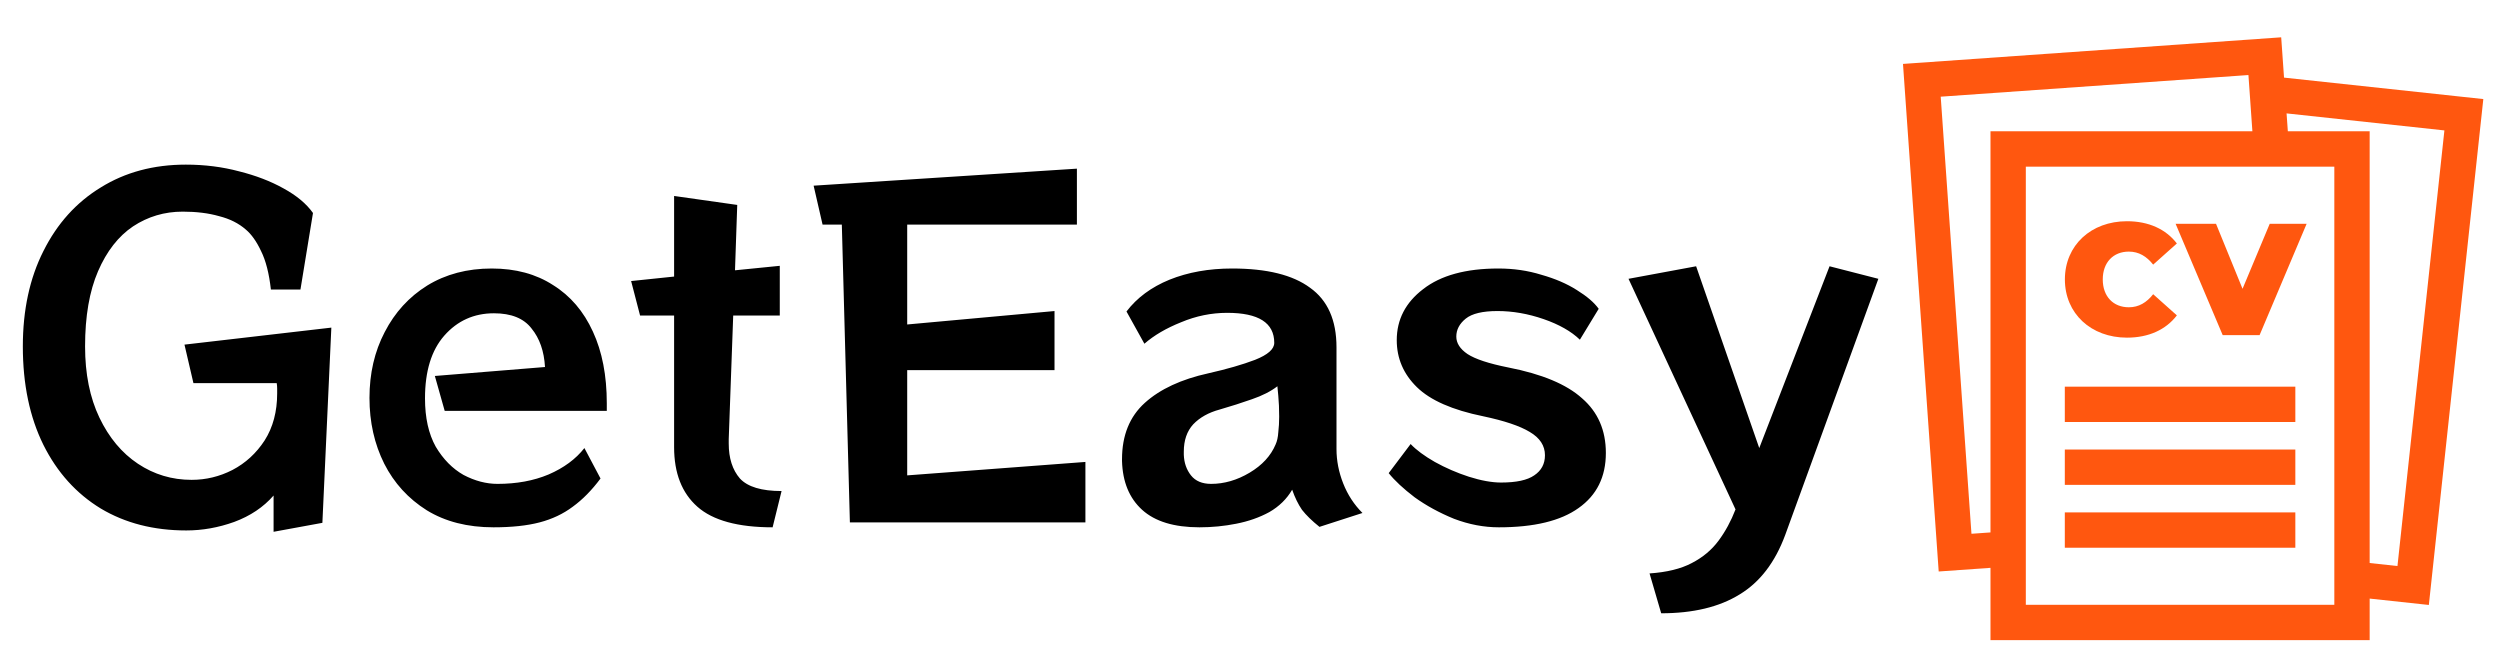
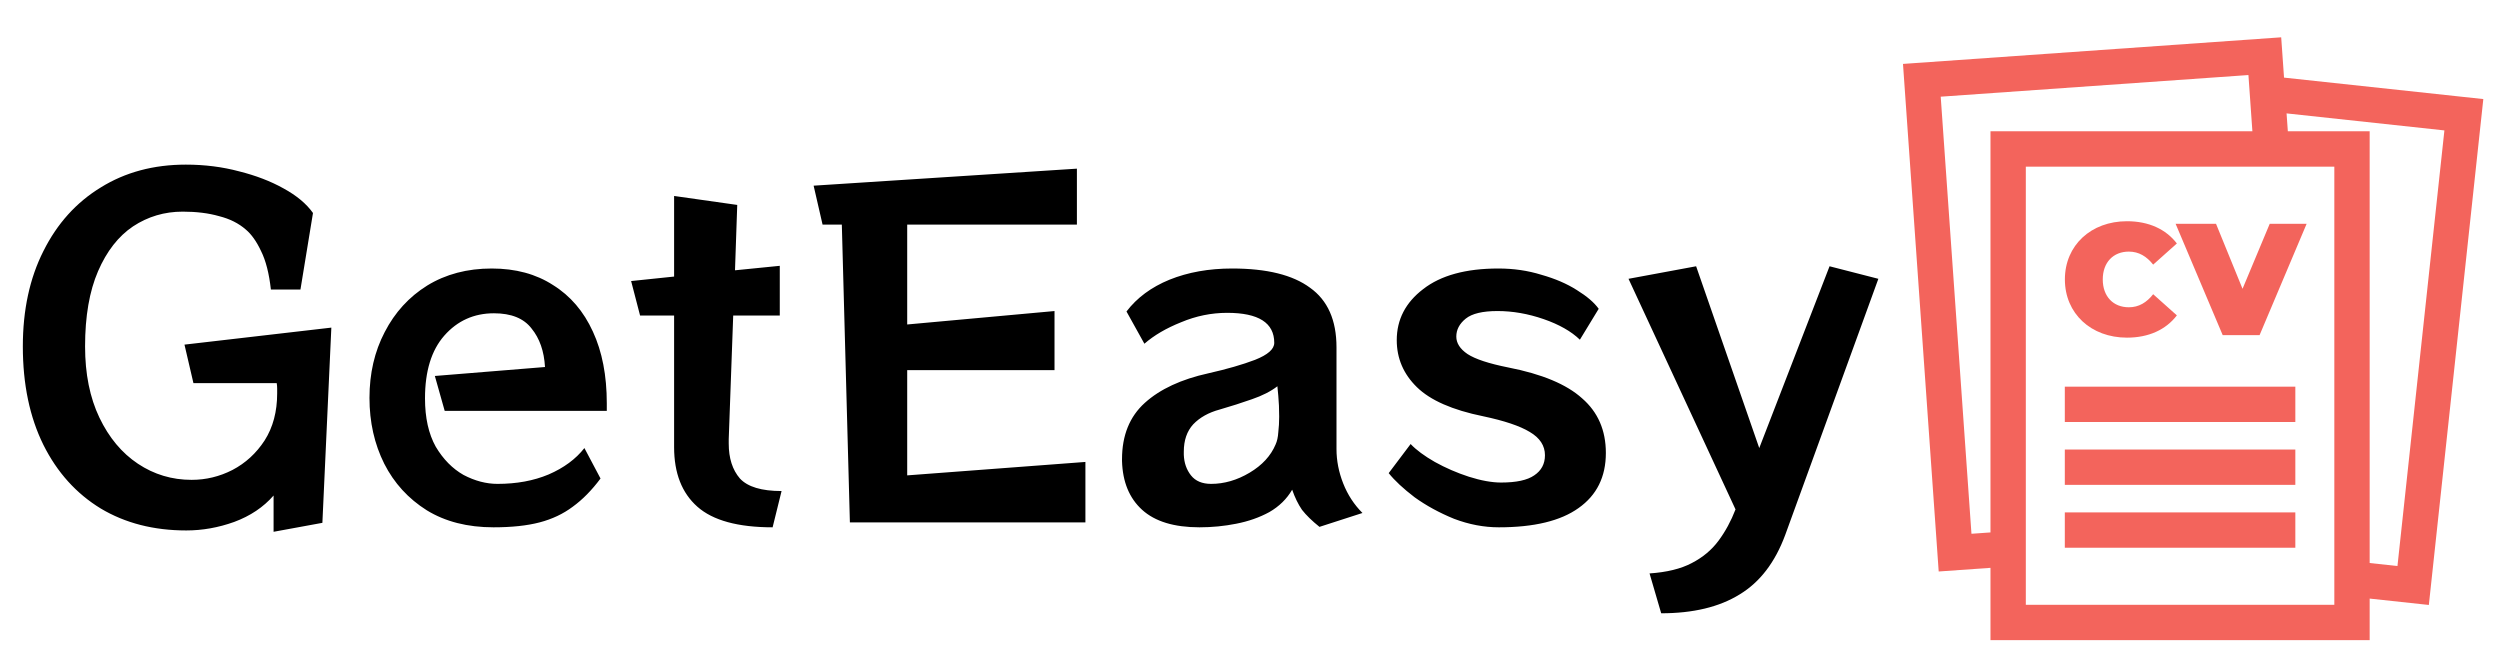
<svg xmlns="http://www.w3.org/2000/svg" width="67" height="18" viewBox="0 0 67 18" fill="none">
  <path d="M7.332 14.252V13.28C7.06 13.592 6.708 13.828 6.276 13.988C5.852 14.14 5.424 14.216 4.992 14.216C4.12 14.216 3.356 14.02 2.7 13.628C2.044 13.228 1.532 12.66 1.164 11.924C0.796 11.18 0.612 10.3 0.612 9.284C0.612 8.308 0.796 7.456 1.164 6.728C1.532 5.992 2.044 5.424 2.7 5.024C3.356 4.616 4.116 4.412 4.98 4.412C5.484 4.412 5.96 4.472 6.408 4.592C6.856 4.704 7.252 4.856 7.596 5.048C7.948 5.24 8.212 5.46 8.388 5.708L8.052 7.76H7.26C7.212 7.328 7.124 6.984 6.996 6.728C6.876 6.472 6.74 6.28 6.588 6.152C6.396 5.984 6.156 5.864 5.868 5.792C5.588 5.712 5.264 5.672 4.896 5.672C4.408 5.672 3.964 5.804 3.564 6.068C3.172 6.332 2.86 6.732 2.628 7.268C2.396 7.804 2.28 8.476 2.28 9.284C2.28 10.02 2.408 10.656 2.664 11.192C2.92 11.728 3.264 12.14 3.696 12.428C4.128 12.716 4.608 12.86 5.136 12.86C5.52 12.86 5.884 12.772 6.228 12.596C6.58 12.412 6.868 12.148 7.092 11.804C7.316 11.452 7.428 11.032 7.428 10.544C7.428 10.504 7.428 10.46 7.428 10.412C7.428 10.364 7.424 10.316 7.416 10.268H5.184L4.944 9.236L8.88 8.78L8.64 14.012L7.332 14.252ZM16.094 12.824C15.862 13.136 15.614 13.388 15.35 13.58C15.094 13.772 14.798 13.912 14.462 14C14.126 14.088 13.714 14.132 13.226 14.132C12.53 14.132 11.934 13.98 11.438 13.676C10.942 13.364 10.562 12.948 10.298 12.428C10.034 11.9 9.902 11.312 9.902 10.664C9.902 10.008 10.038 9.42 10.31 8.9C10.582 8.372 10.962 7.956 11.45 7.652C11.946 7.348 12.522 7.196 13.178 7.196C13.818 7.196 14.366 7.344 14.822 7.64C15.286 7.928 15.642 8.344 15.89 8.888C16.138 9.424 16.262 10.064 16.262 10.808V11.012H11.918L11.654 10.076L14.606 9.836C14.582 9.412 14.462 9.068 14.246 8.804C14.038 8.532 13.702 8.396 13.238 8.396C12.702 8.396 12.258 8.596 11.906 8.996C11.562 9.388 11.39 9.948 11.39 10.676C11.39 11.196 11.486 11.628 11.678 11.972C11.878 12.308 12.126 12.56 12.422 12.728C12.726 12.888 13.03 12.968 13.334 12.968C13.846 12.968 14.302 12.884 14.702 12.716C15.11 12.54 15.43 12.304 15.662 12.008L16.094 12.824ZM20.706 14.132C19.778 14.132 19.106 13.948 18.69 13.58C18.274 13.212 18.066 12.68 18.066 11.984V8.456H17.154L16.914 7.532L18.066 7.412V5.252L19.758 5.492L19.698 7.244L20.898 7.124V8.456H19.65L19.53 11.768V11.888C19.53 12.28 19.63 12.592 19.83 12.824C20.038 13.048 20.41 13.16 20.946 13.16L20.706 14.132ZM22.777 14L22.561 6.02H22.045L21.805 4.976L28.861 4.52V6.02H24.313V8.696L28.261 8.336V9.92H24.313V12.74L29.089 12.38V14H22.777ZM35.362 14.12C35.162 13.96 35.006 13.808 34.894 13.664C34.79 13.512 34.702 13.332 34.63 13.124C34.486 13.372 34.282 13.572 34.018 13.724C33.754 13.868 33.458 13.972 33.13 14.036C32.81 14.1 32.482 14.132 32.146 14.132C31.466 14.132 30.954 13.976 30.61 13.664C30.266 13.352 30.086 12.916 30.07 12.356V12.308C30.07 11.668 30.274 11.164 30.682 10.796C31.09 10.428 31.658 10.164 32.386 10.004C32.882 9.892 33.298 9.772 33.634 9.644C33.978 9.508 34.15 9.356 34.15 9.188C34.15 8.652 33.73 8.384 32.89 8.384C32.466 8.384 32.054 8.468 31.654 8.636C31.254 8.796 30.926 8.988 30.67 9.212L30.19 8.348C30.47 7.98 30.854 7.696 31.342 7.496C31.838 7.296 32.398 7.196 33.022 7.196C33.95 7.196 34.646 7.368 35.11 7.712C35.582 8.048 35.818 8.58 35.818 9.308V12.032C35.818 12.344 35.878 12.652 35.998 12.956C36.118 13.26 36.29 13.524 36.514 13.748L35.362 14.12ZM31.726 12.188C31.734 12.404 31.798 12.588 31.918 12.74C32.038 12.892 32.218 12.968 32.458 12.968C32.81 12.968 33.154 12.868 33.49 12.668C33.826 12.468 34.058 12.216 34.186 11.912C34.226 11.824 34.25 11.716 34.258 11.588C34.274 11.452 34.282 11.312 34.282 11.168C34.282 10.96 34.274 10.772 34.258 10.604C34.242 10.436 34.234 10.352 34.234 10.352C34.058 10.488 33.83 10.604 33.55 10.7C33.278 10.796 32.99 10.888 32.686 10.976C32.39 11.056 32.154 11.188 31.978 11.372C31.81 11.556 31.726 11.8 31.726 12.104V12.188ZM42.341 9.104C42.109 8.88 41.785 8.696 41.369 8.552C40.953 8.408 40.541 8.336 40.133 8.336C39.733 8.336 39.449 8.404 39.281 8.54C39.113 8.676 39.029 8.836 39.029 9.02C39.029 9.196 39.129 9.352 39.329 9.488C39.537 9.624 39.901 9.744 40.421 9.848C41.325 10.024 41.985 10.3 42.401 10.676C42.825 11.044 43.037 11.532 43.037 12.14C43.037 12.78 42.793 13.272 42.305 13.616C41.825 13.96 41.113 14.132 40.169 14.132C39.769 14.132 39.369 14.056 38.969 13.904C38.577 13.744 38.225 13.552 37.913 13.328C37.609 13.096 37.377 12.88 37.217 12.68L37.805 11.9C37.957 12.06 38.173 12.22 38.453 12.38C38.741 12.54 39.045 12.672 39.365 12.776C39.693 12.88 39.981 12.932 40.229 12.932C40.637 12.932 40.933 12.868 41.117 12.74C41.309 12.612 41.405 12.432 41.405 12.2C41.405 11.944 41.269 11.736 40.997 11.576C40.733 11.416 40.317 11.276 39.749 11.156C38.925 10.988 38.333 10.728 37.973 10.376C37.613 10.024 37.433 9.604 37.433 9.116C37.433 8.564 37.669 8.108 38.141 7.748C38.613 7.38 39.285 7.196 40.157 7.196C40.565 7.196 40.949 7.252 41.309 7.364C41.677 7.468 41.993 7.604 42.257 7.772C42.529 7.94 42.725 8.108 42.845 8.276L42.341 9.104ZM44.208 15.368C44.672 15.336 45.048 15.244 45.336 15.092C45.632 14.94 45.872 14.74 46.056 14.492C46.24 14.244 46.392 13.964 46.512 13.652L43.644 7.472L45.456 7.136L47.148 12.008L49.032 7.136L50.34 7.472L47.844 14.336C47.572 15.072 47.164 15.604 46.62 15.932C46.076 16.268 45.376 16.436 44.52 16.436L44.208 15.368Z" fill="black" />
-   <path d="M61.212 2.08L61.136 1L51 1.713L51.957 15.316L53.345 15.218V17.155H63.507V16.042L65.093 16.213L66.553 2.655L61.212 2.08ZM53.345 14.269L52.835 14.305L52.011 2.591L60.258 2.011L60.364 3.518H53.345V14.269ZM62.56 16.208H54.292V4.466H62.56V16.208ZM64.252 15.17L63.507 15.089V3.518H61.314L61.28 3.039L65.51 3.495L64.252 15.17Z" fill="#FF570F" />
-   <path d="M55.337 10.363H61.515V11.31H55.337V10.363ZM55.337 12.048H61.515V12.995H55.337V12.048ZM55.337 13.733H61.515V14.68H55.337V13.733ZM57.053 8.235C56.635 8.235 56.354 7.945 56.354 7.489C56.354 7.033 56.635 6.743 57.053 6.743C57.321 6.743 57.53 6.871 57.705 7.092L58.34 6.525C58.046 6.142 57.586 5.929 57.002 5.929C56.043 5.929 55.339 6.572 55.339 7.489C55.339 8.405 56.043 9.049 57.002 9.049C57.586 9.049 58.046 8.836 58.34 8.452L57.705 7.885C57.53 8.107 57.321 8.235 57.053 8.235ZM60.829 5.997L60.1 7.74L59.389 5.997H58.306L59.568 8.981H60.557L61.818 5.997H60.829Z" fill="#FF570F" />
+   <path d="M61.212 2.08L61.136 1L51 1.713L51.957 15.316L53.345 15.218V17.155H63.507V16.042L65.093 16.213L66.553 2.655L61.212 2.08ZM53.345 14.269L52.835 14.305L52.011 2.591L60.258 2.011L60.364 3.518H53.345V14.269ZM62.56 16.208H54.292V4.466H62.56V16.208ZM64.252 15.17L63.507 15.089V3.518H61.314L61.28 3.039L65.51 3.495L64.252 15.17Z" fill="#f3645c" />
+   <path d="M55.337 10.363H61.515V11.31H55.337V10.363ZM55.337 12.048H61.515V12.995H55.337V12.048ZM55.337 13.733H61.515V14.68H55.337V13.733ZM57.053 8.235C56.635 8.235 56.354 7.945 56.354 7.489C56.354 7.033 56.635 6.743 57.053 6.743C57.321 6.743 57.53 6.871 57.705 7.092L58.34 6.525C58.046 6.142 57.586 5.929 57.002 5.929C56.043 5.929 55.339 6.572 55.339 7.489C55.339 8.405 56.043 9.049 57.002 9.049C57.586 9.049 58.046 8.836 58.34 8.452L57.705 7.885C57.53 8.107 57.321 8.235 57.053 8.235ZM60.829 5.997L60.1 7.74L59.389 5.997H58.306L59.568 8.981H60.557L61.818 5.997H60.829Z" fill="#f3645c" />
</svg>
